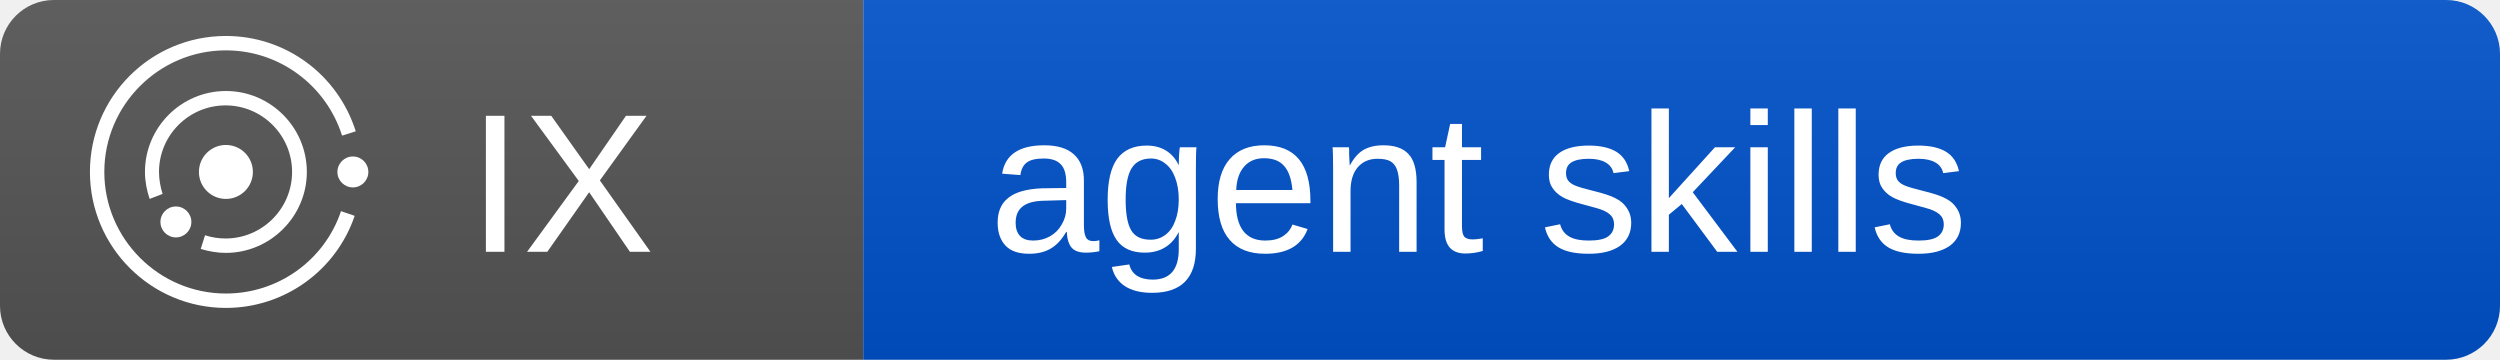
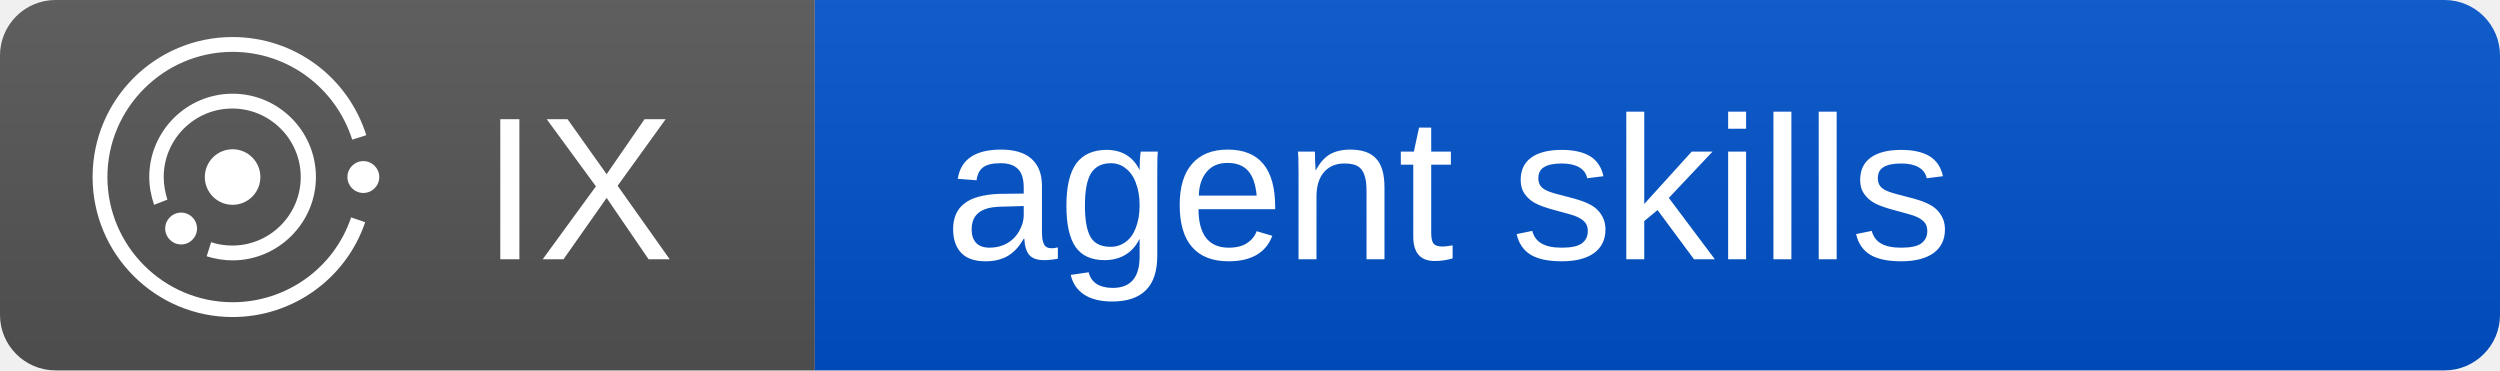
- <svg xmlns="http://www.w3.org/2000/svg" width="139" height="20" viewBox="0 0 139 20" role="img" aria-label="IX: agent skills">
+ <svg xmlns="http://www.w3.org/2000/svg" width="135" height="20" viewBox="0 0 135 20" role="img" aria-label="IX: agent skills">
  <linearGradient id="shade" x2="0" y2="100%">
    <stop offset="0" stop-color="#bbb" stop-opacity=".1" />
    <stop offset="1" stop-opacity=".1" />
  </linearGradient>
  <clipPath id="rounded">
-     <rect width="139" height="20" rx="3" />
+     <rect width="135" height="20" rx="3" />
  </clipPath>
  <g clip-path="url(#rounded)">
-     <rect width="48" height="20" fill="#555" />
-     <rect x="48" width="91" height="20" fill="#0052cc" />
-     <rect width="139" height="20" fill="url(#shade)" />
+     <rect width="44" height="20" fill="#555" />
+     <rect x="44" width="91" height="20" fill="#0052cc" />
+     <rect width="135" height="20" fill="url(#shade)" />
  </g>
  <g fill="#fff" transform="translate(5 2) scale(0.2) translate(-12.4 -12.3)">
    <circle cx="50.2" cy="50.1" r="7.5" />
    <circle cx="36.3" cy="64" r="4.3" />
    <circle cx="85.5" cy="50.1" r="4.3" />
    <path d="M50.2,72.6c-2.4,0-4.7-0.4-7-1.1l1.2-3.8c1.8,0.6,3.8,0.9,5.7,0.9c10.2,0,18.5-8.3,18.5-18.5s-8.3-18.5-18.5-18.5   s-18.5,8.3-18.5,18.5c0,2.1,0.4,4.2,1,6.1L29,57.6c-0.8-2.4-1.3-4.9-1.3-7.5c0-12.4,10.1-22.5,22.5-22.5s22.5,10.1,22.5,22.5   S62.5,72.6,50.2,72.6z" />
    <path d="M50.2,87.9c-20.8,0-37.8-16.9-37.8-37.8s16.9-37.8,37.8-37.8c16.6,0,31.1,10.7,36.1,26.5l-3.8,1.2   C78,25.9,65,16.3,50.2,16.3c-18.6,0-33.8,15.2-33.8,33.8s15.2,33.8,33.8,33.8c14.5,0,27.4-9.2,32-22.9l3.8,1.3   C80.8,77.6,66.4,87.9,50.2,87.9z" />
  </g>
  <g fill="#fff" font-family="Verdana,Arial,sans-serif" font-size="11">
    <text x="26" y="14">IX</text>
-     <text x="55" y="14">agent skills</text>
+     <text x="51" y="14">agent skills</text>
  </g>
</svg>
